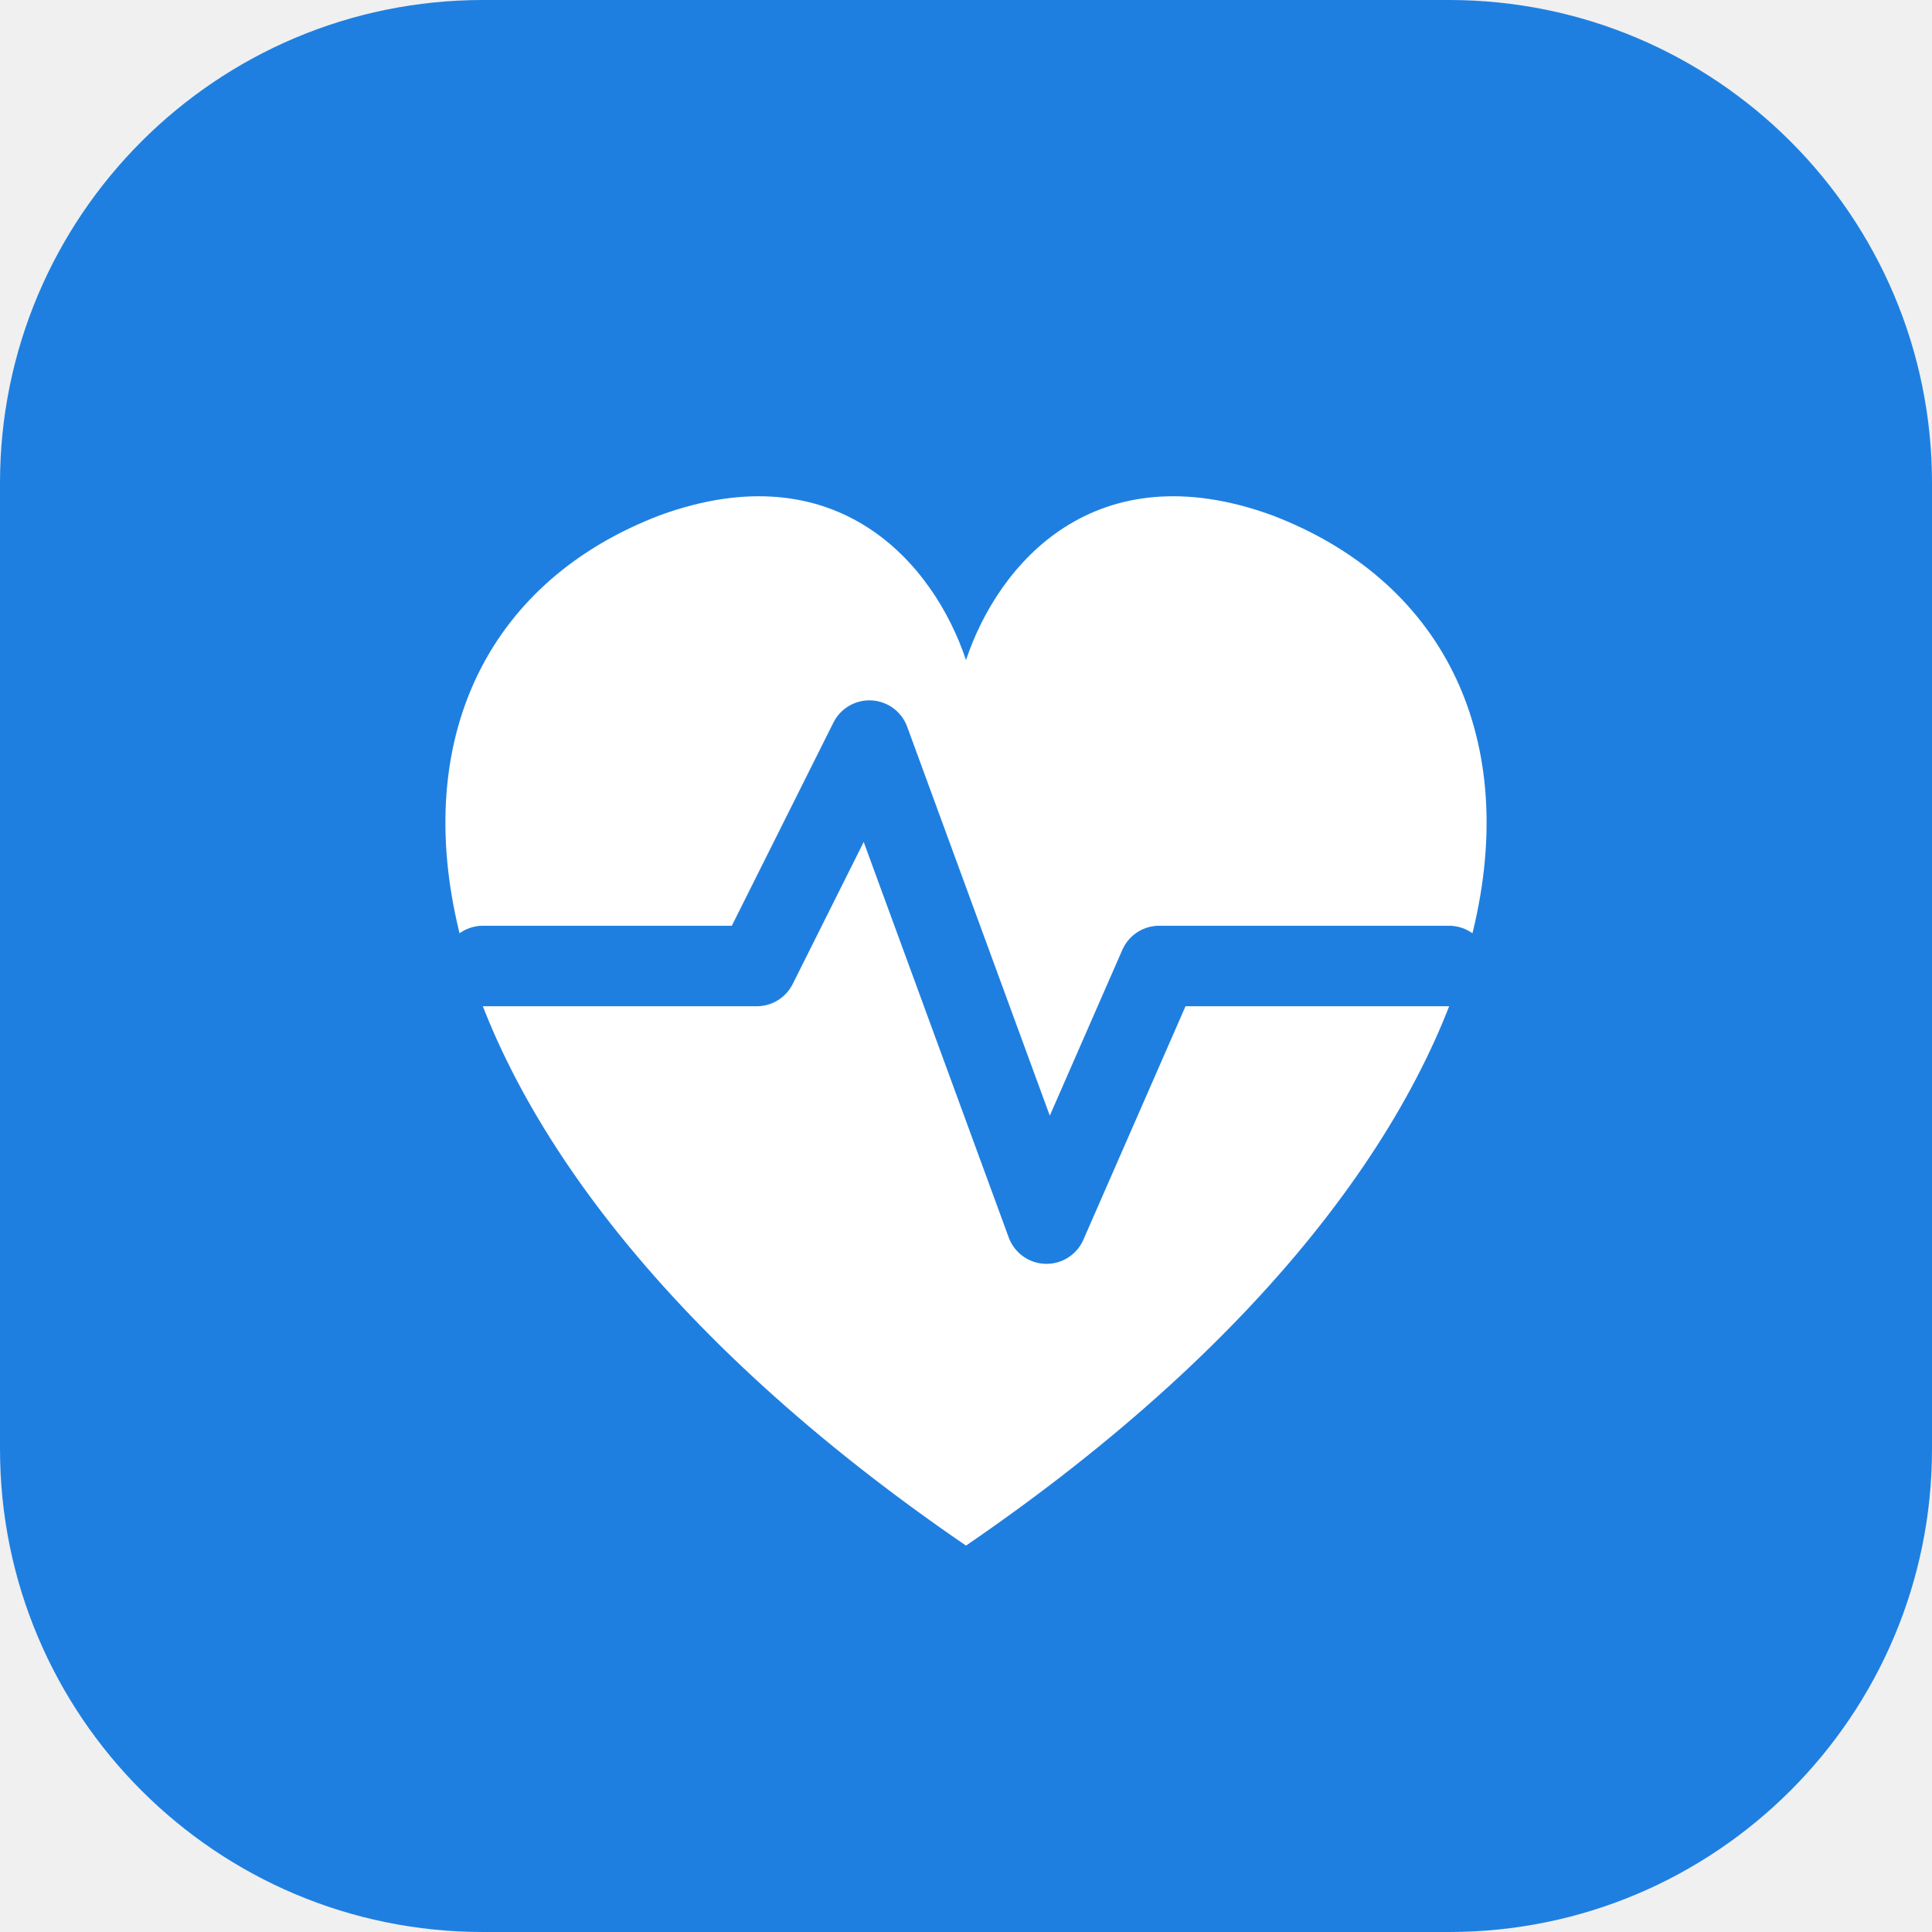
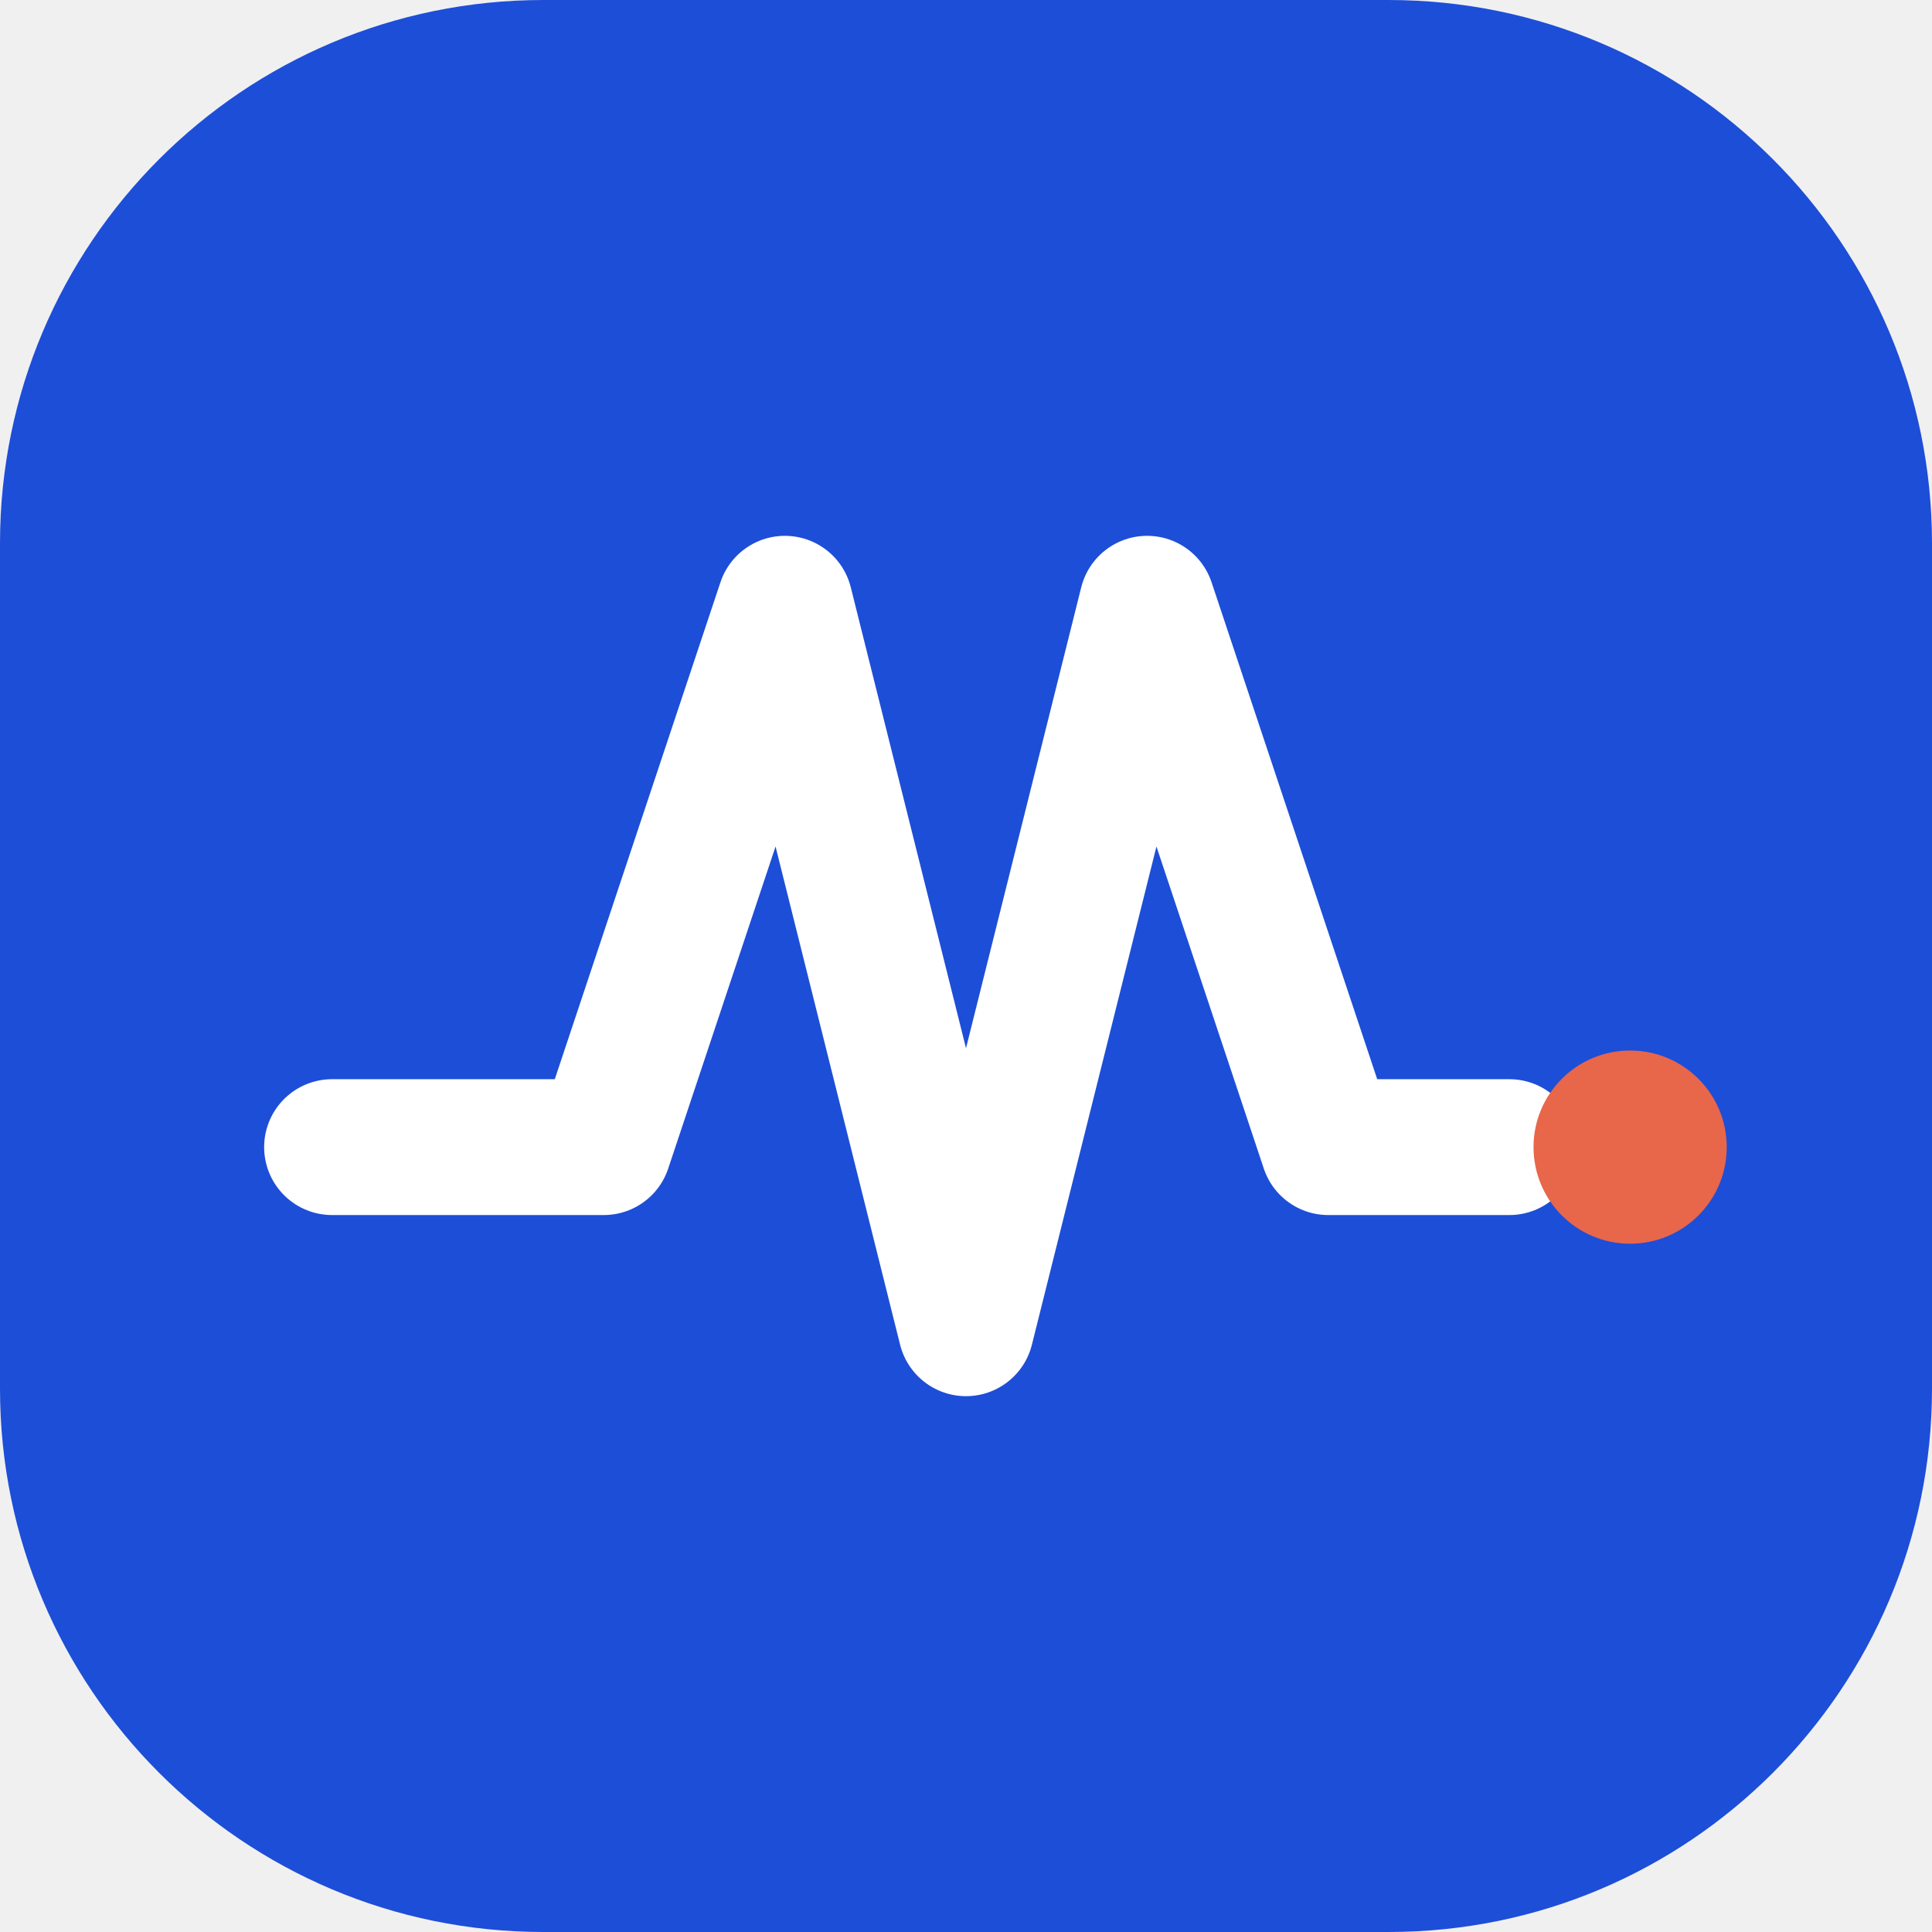
- <svg xmlns="http://www.w3.org/2000/svg" viewBox="0 0 120 120" role="img" aria-labelledby="title">
-   <rect width="120" height="120" rx="30" fill="#1f7fe0" />
-   <path d="M60 96C22 70 20 40 41 32c11-4 17 3 19 9 2-6 8-13 19-9 21 8 19 38-19 64Z" fill="#fff" />
-   <path d="M30 60h17l7-14 11 30 7-16h18" fill="none" stroke="#1f7fe0" stroke-width="5" stroke-linecap="round" stroke-linejoin="round" />
+ <svg xmlns="http://www.w3.org/2000/svg" viewBox="0 0 64 64" role="img" aria-label="Símbolo Saúde Memora">
+   <rect width="64" height="64" rx="18" fill="#1D4ED8" />
+   <path d="M11 38 L20 38 L26 20 L32 44 L38 20 L44 38 L50 38" fill="none" stroke="#FFFFFF" stroke-width="4.5" stroke-linecap="round" stroke-linejoin="round" />
+   <circle cx="54" cy="38" r="3.2" fill="#E8664A" />
</svg>
